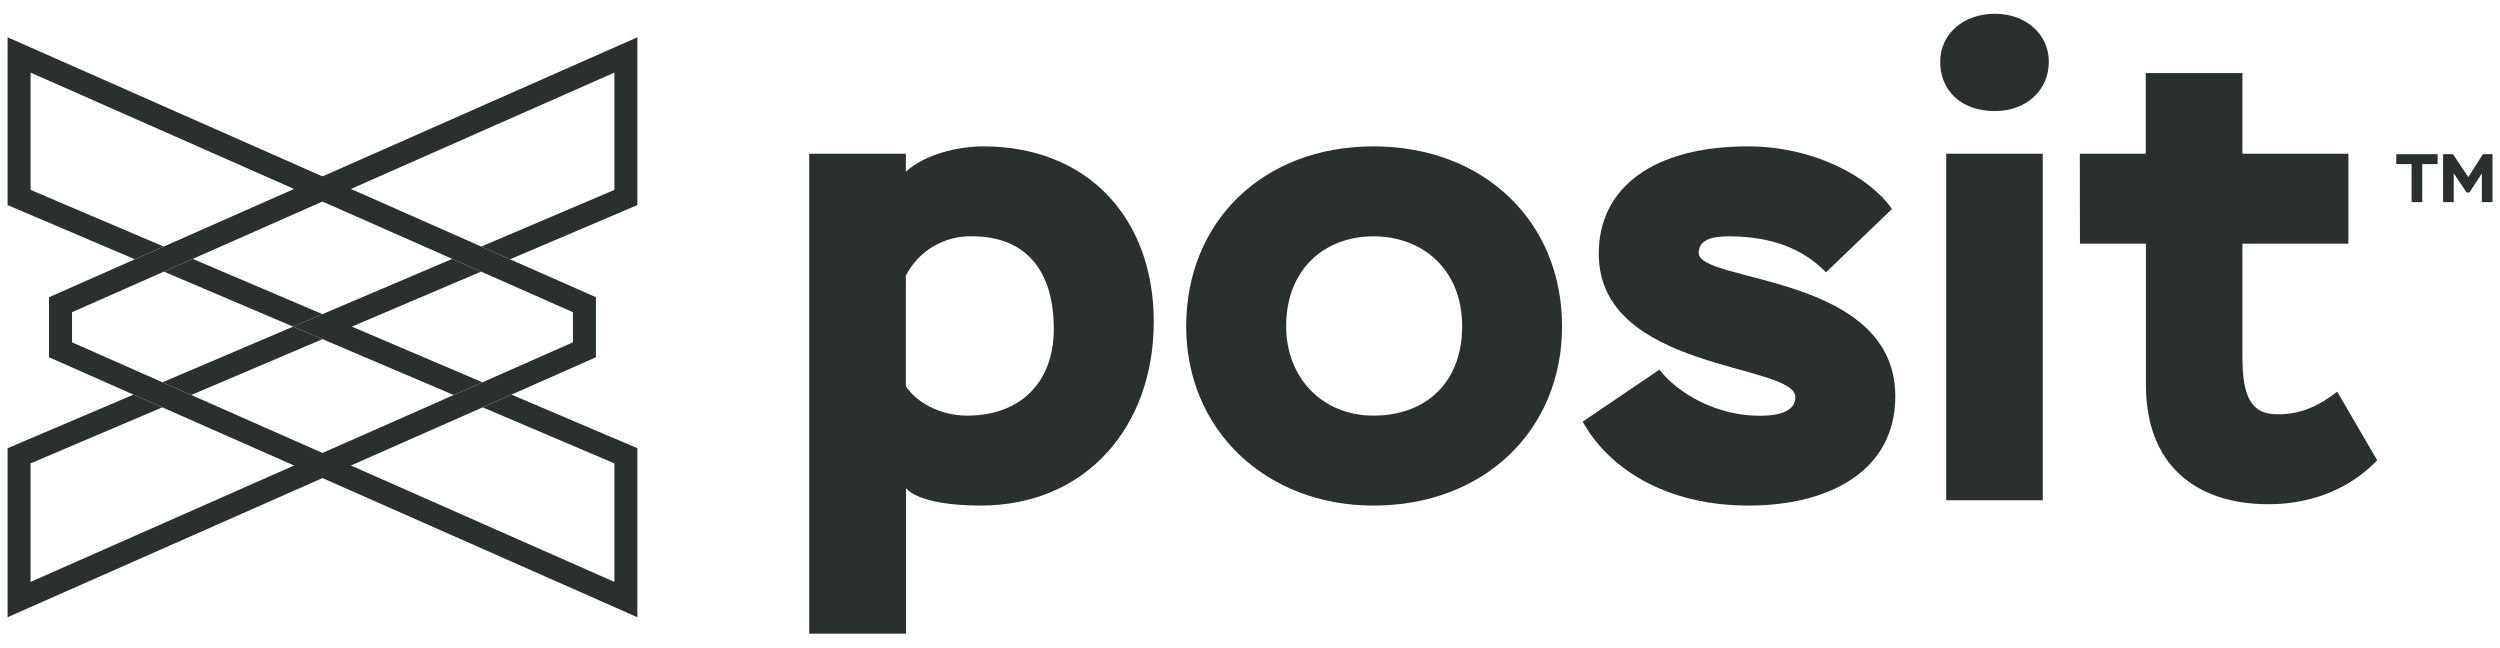
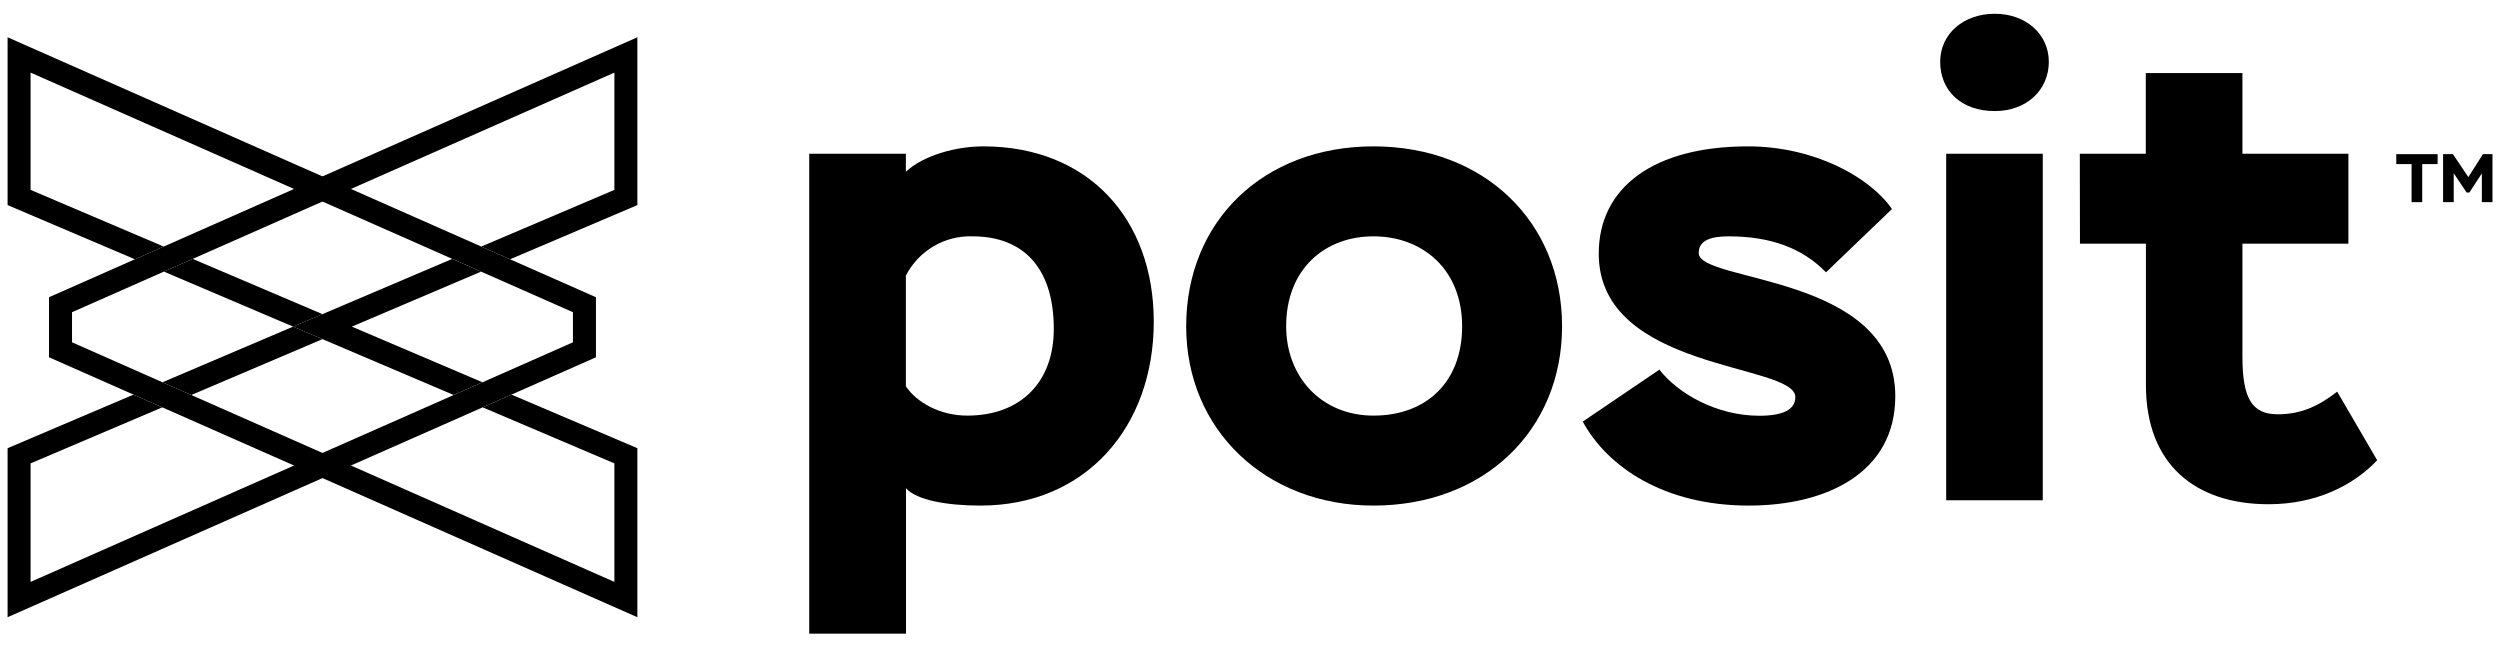
<svg xmlns="http://www.w3.org/2000/svg" width="54px" viewBox="0 0 704.93 182.52">
  <defs>
-     <style>.cls-1{fill:#2a312d;}</style>
+     <style>.cls-1{fill:#2a312dx;}</style>
  </defs>
  <g id="full-rgb">
    <path id="fullLogo" class="cls-1" d="M228.18,43.34h27.25v5.08c5.07-4.7,14.28-7.15,21.79-7.15,29.7,0,48.11,20.49,48.11,49.43,0,29.69-19.17,51.86-48.86,51.86-9.39,0-18-1.5-21-4.89v41H228.18Zm27.25,34.39v31.19c3,4.51,9.58,8.27,17.28,8.27,15.23,0,24.43-9.58,24.43-24.43,0-17.29-8.64-26.12-22.92-26.12A20.36,20.36,0,0,0,255.43,77.73Z" />
    <path id="fullLogo-2" data-name="fullLogo" class="cls-1" d="M387.28,41.27c31.19,0,53.18,21.24,53.18,50.74,0,29.31-22,50.55-53.18,50.55-30.26,0-52.81-21.24-52.81-50.55C334.47,62.51,356.09,41.27,387.28,41.27Zm0,75.92c14.84,0,25-9.39,25-25.18,0-16.16-11.28-25.37-25-25.37S362.66,75.85,362.66,92C362.66,106.29,372.62,117.19,387.28,117.19Z" />
    <path id="fullLogo-3" data-name="fullLogo" class="cls-1" d="M450.8,71.53c0-18.79,15.6-30.26,42.1-30.26,18.6,0,34.38,8.65,40.58,17.67l-18.6,17.85c-6.39-6.58-15.22-10.15-27.43-10.15-5.08,0-8.46,1.13-8.46,4.7,0,8.46,55.43,5.83,55.43,40.4,0,21.42-19.16,30.82-41.34,30.82-23.86,0-39.83-10.9-46.79-23.68l21.61-14.65c5.27,6.76,16.16,13,28.19,13,6.58,0,10.15-1.69,10.15-5.26C506.24,102.35,450.8,104.79,450.8,71.53Z" />
    <path id="fullLogo-4" data-name="fullLogo" class="cls-1" d="M562.49,3.88c8.83,0,15.22,5.83,15.22,13.53,0,8.08-6.39,13.91-15.22,13.91-9.58,0-15.41-5.83-15.41-13.91C547.08,9.71,553.47,3.88,562.49,3.88ZM548.77,43.34H576v97.72H548.77Z" />
    <path id="fullLogo-5" data-name="fullLogo" class="cls-1" d="M586.45,43.34h18.6V20.6H632.3V43.34h29.88V68.71H632.3v31.76c0,11.84,2.63,16.35,10,16.35,6.39,0,11.46-2.26,16.72-6.39l11.28,19.35c-6.77,7.14-17.29,12.4-30.63,12.4-20.49,0-34.58-11.08-34.58-33.63V68.71h-18.6Z" />
    <path id="fullLogo-6" data-name="fullLogo" class="cls-1" d="M675.68,43.47h11.66v2.8H683V57h-3V46.27h-4.32Z" />
    <path id="fullLogo-7" data-name="fullLogo" class="cls-1" d="M688.88,43.47h2.78L696,49.94l4.11-6.47h2.7V57h-3v-8.1l-3.51,5.38h-.79l-3.63-5.44V57h-3Z" />
    <polygon id="fullLogo-8" data-name="fullLogo" class="cls-1" points="38.03 73.11 46.16 69.52 82.91 53.28 90.93 49.74 179.72 10.51 179.72 57.83 143.82 73.11 135.7 69.52 173.24 53.54 173.24 20.47 98.95 53.28 90.93 56.83 54.33 73 46.21 76.59 20.31 88.03 20.31 96.52 45.81 107.79 53.93 111.38 91.5 127.97 99.47 131.49 173.24 164.08 173.24 130.66 136.1 114.86 144.22 111.27 179.72 126.38 179.72 174.04 91.53 135.07 83.56 131.55 45.76 114.86 37.64 111.27 13.82 100.74 13.82 83.81 38.03 73.11" />
    <polygon class="cls-1" points="99.2 92.1 135.65 76.59 127.52 73 82.64 92.1 127.92 111.38 136.04 107.79 99.2 92.1" />
    <polygon id="fullLogo-9" data-name="fullLogo" class="cls-1" points="45.81 107.79 53.93 111.38 90.93 95.63 82.65 92.1 45.81 107.79" />
    <polygon id="fullLogo-10" data-name="fullLogo" class="cls-1" points="54.33 73 46.21 76.59 82.65 92.1 90.93 88.58 54.33 73" />
    <polygon id="fullLogo-11" data-name="fullLogo" class="cls-1" points="143.82 73.11 135.7 69.52 98.95 53.28 90.93 49.74 2.14 10.51 2.14 57.83 38.03 73.11 46.16 69.52 8.62 53.54 8.62 20.47 82.91 53.28 90.93 56.83 127.53 73 135.65 76.59 161.55 88.03 161.55 96.52 136.05 107.79 127.93 111.38 90.36 127.97 82.39 131.49 8.62 164.08 8.62 130.66 45.76 114.86 37.64 111.27 2.14 126.38 2.14 174.04 90.33 135.07 98.3 131.55 136.1 114.86 144.22 111.27 168.04 100.74 168.04 83.81 143.82 73.11" />
  </g>
</svg>
